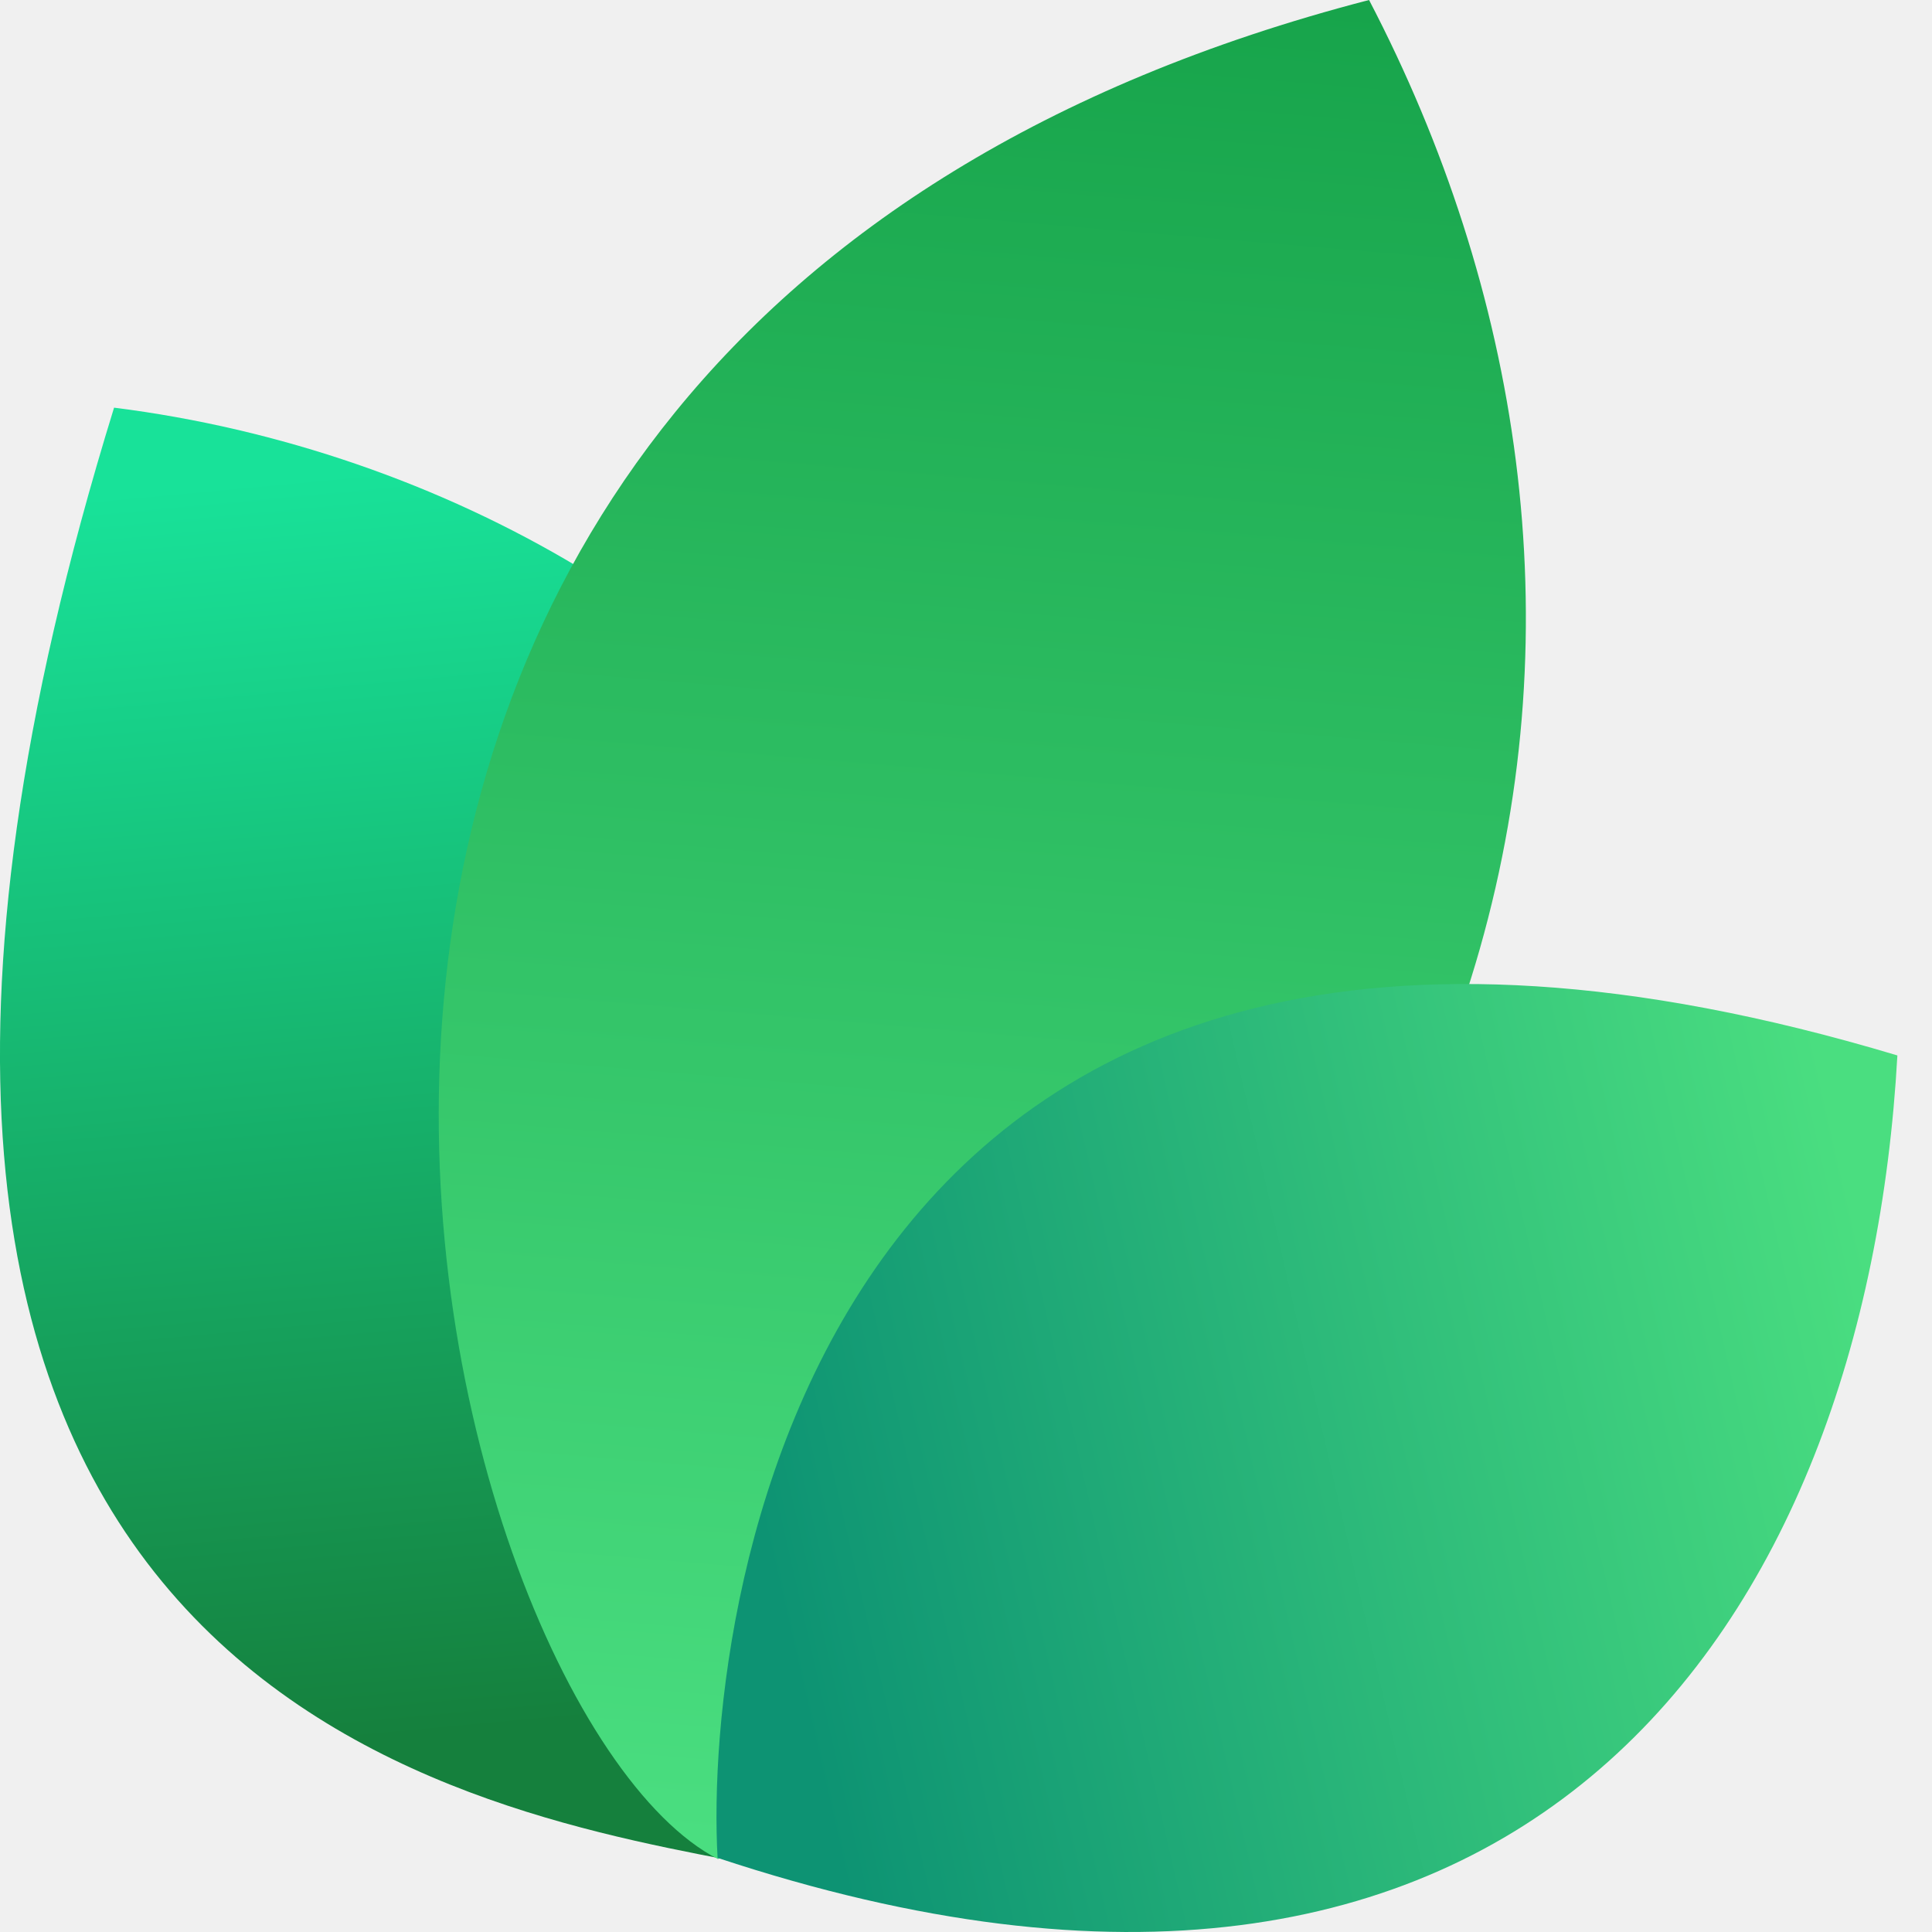
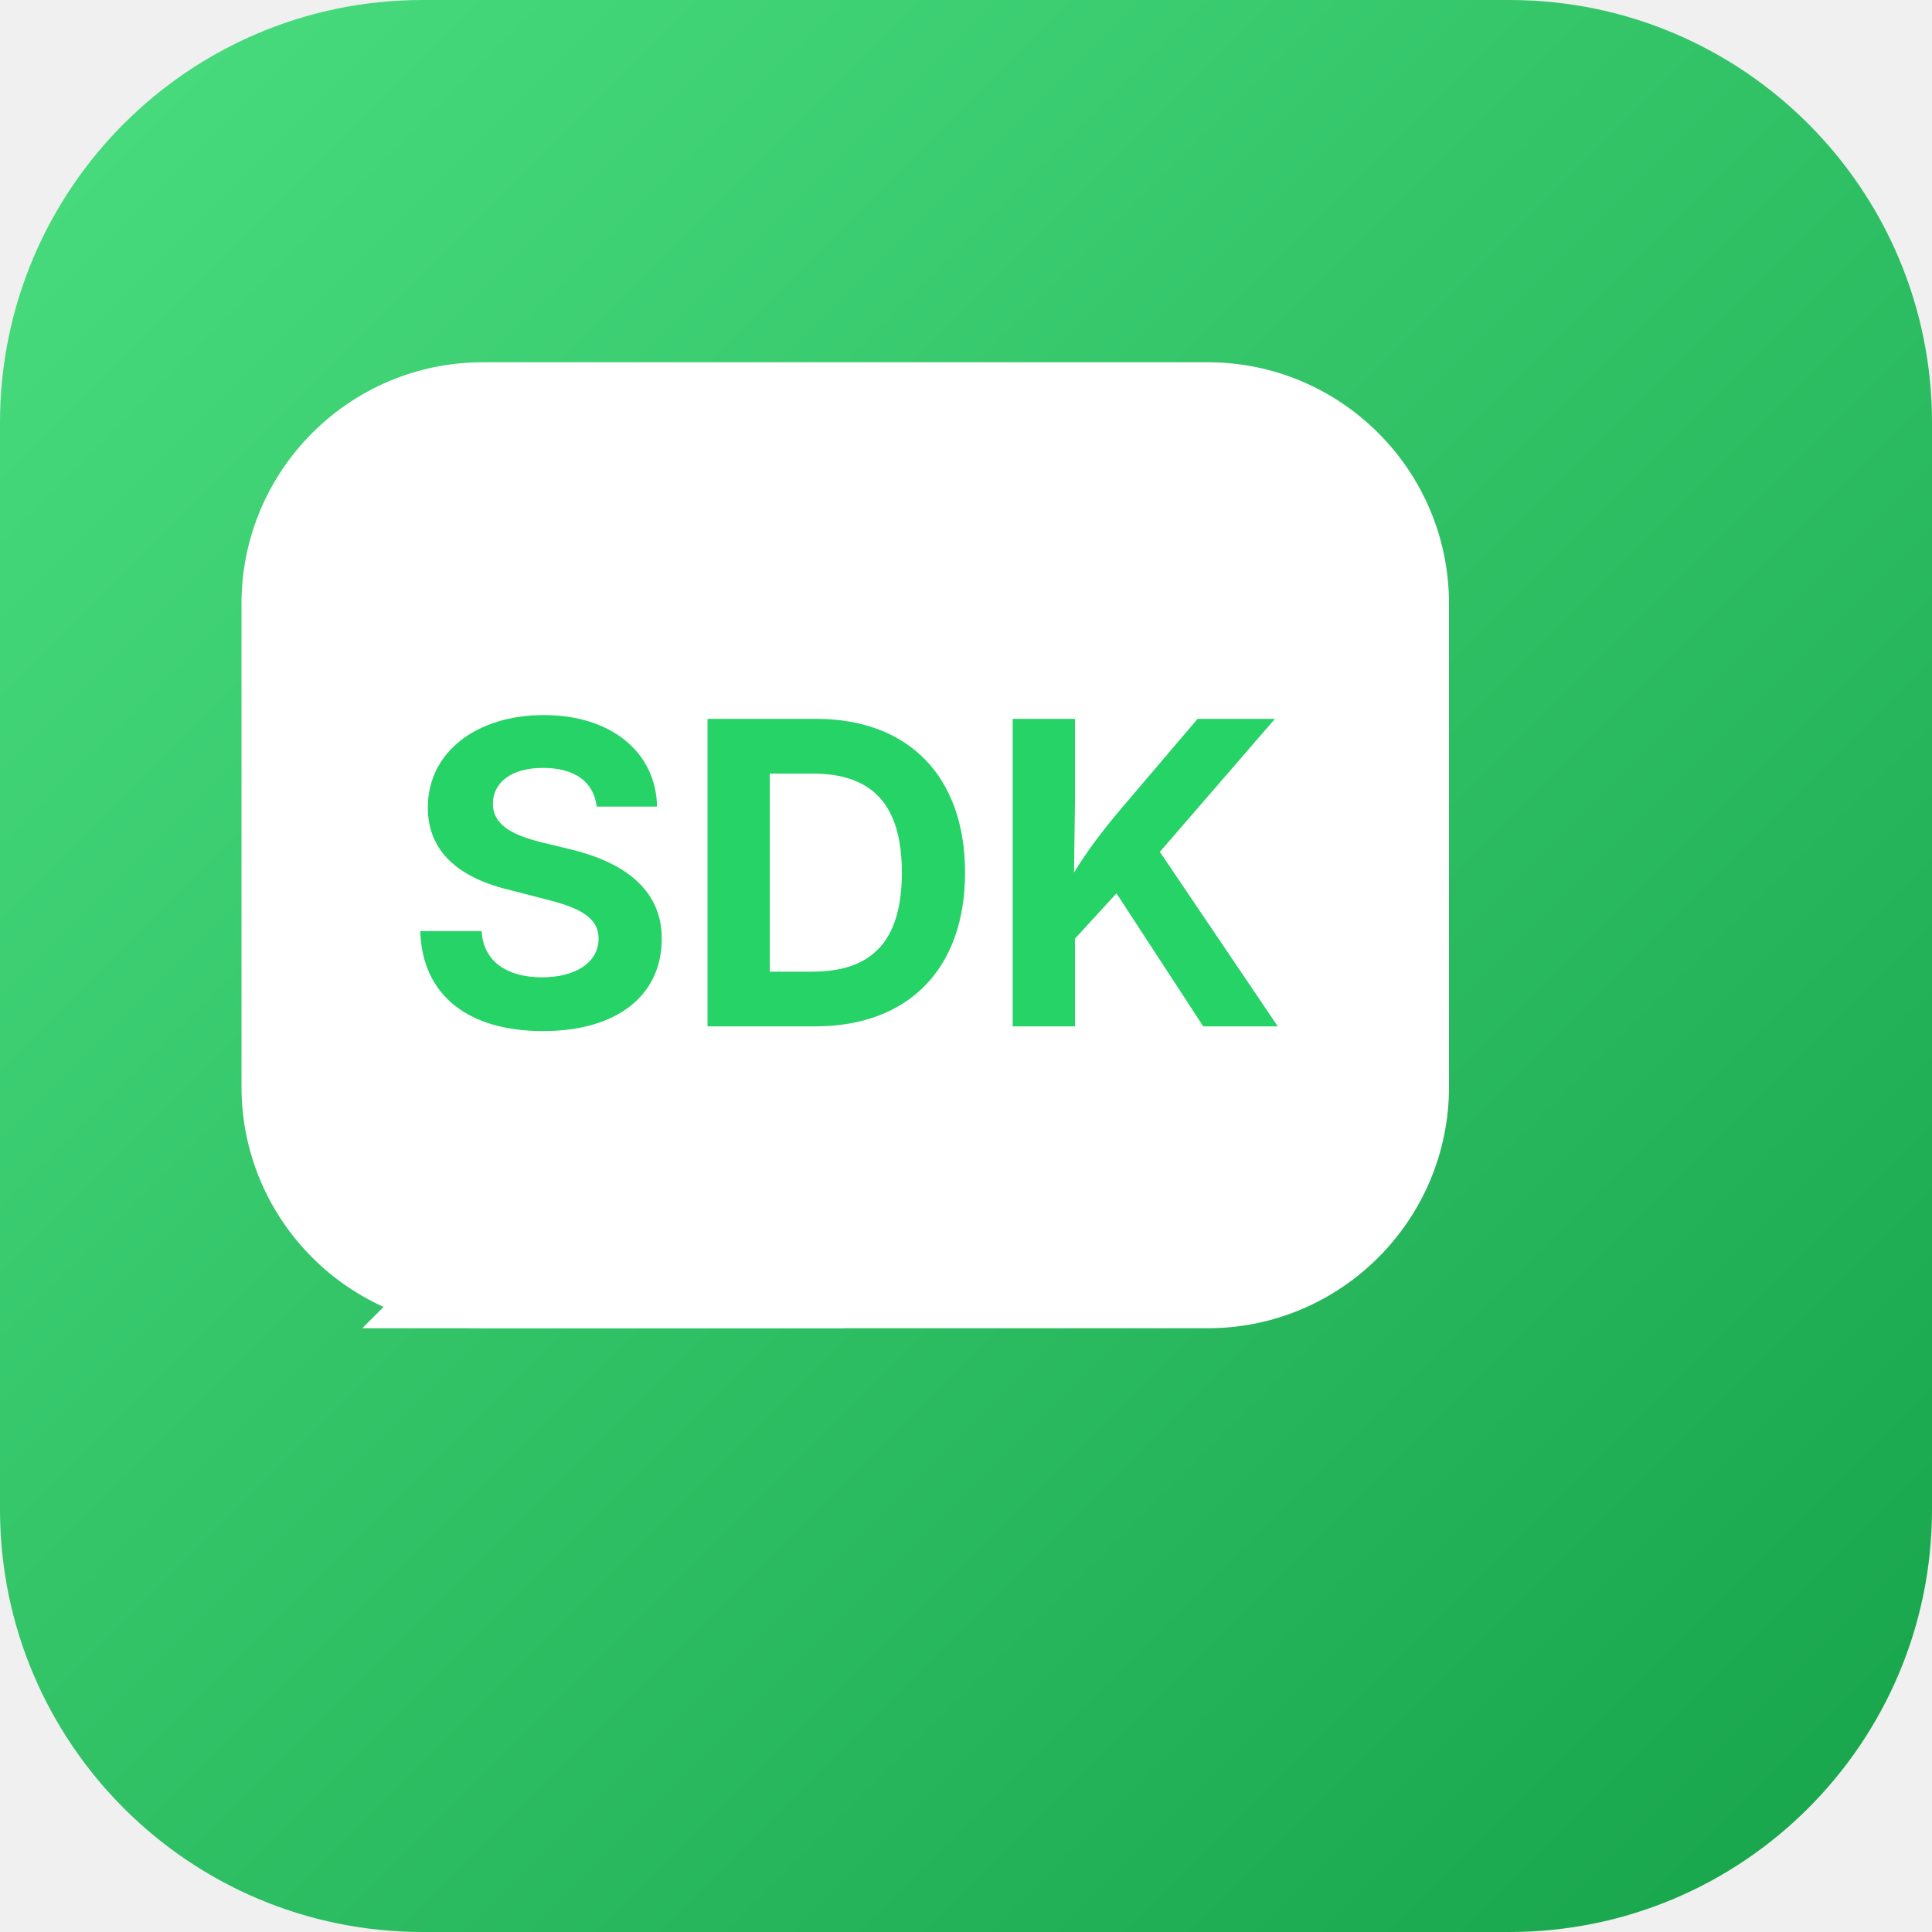
- <svg xmlns="http://www.w3.org/2000/svg" width="24" height="24" viewBox="0 0 24 24" fill="none">
-   <path d="M9.061 23.108C5.268 22.377 -3.391 20.627 1.417 5.064C9.634 6.099 16.973 14.064 9.061 23.108Z" fill="url(#paint0_linear_17557_2021)" />
-   <path d="M8.919 23.094C5.276 21.222 0.784 4.209 17.007 0C20.757 7.193 19.621 16.545 8.919 23.094Z" fill="url(#paint1_linear_17557_2021)" />
-   <path d="M8.914 23.079C8.735 19.882 10.159 9.085 23.57 13.111C23.181 20.123 18.984 26.418 8.914 23.079Z" fill="url(#paint2_linear_17557_2021)" />
+ <svg xmlns="http://www.w3.org/2000/svg" width="32" height="32" viewBox="0 0 32 32" fill="none">
+   <rect width="32" height="32" rx="7" fill="url(#gradient)" />
+   <rect x="4" y="6" width="20" height="16" rx="4" fill="white" />
+   <path d="M6 22 L10 18 L14 22 Z" fill="white" />
+   <text x="14" y="17" font-family="-apple-system, BlinkMacSystemFont, 'Segoe UI', sans-serif" font-size="7" font-weight="700" fill="#25D366" text-anchor="middle">SDK</text>
  <defs>
-     <linearGradient id="paint0_linear_17557_2021" x1="3.776" y1="5.916" x2="5.232" y2="21.559" gradientUnits="userSpaceOnUse">
-       <stop stop-color="#18E299" />
-       <stop offset="1" stop-color="#15803D" />
-     </linearGradient>
-     <linearGradient id="paint1_linear_17557_2021" x1="12.171" y1="-0.718" x2="10.19" y2="22.983" gradientUnits="userSpaceOnUse">
-       <stop stop-color="#16A34A" />
-       <stop offset="1" stop-color="#4ADE80" />
-     </linearGradient>
-     <linearGradient id="paint2_linear_17557_2021" x1="23.133" y1="15.353" x2="9.338" y2="18.52" gradientUnits="userSpaceOnUse">
-       <stop stop-color="#4ADE80" />
-       <stop offset="1" stop-color="#0D9373" />
+     <linearGradient id="gradient" x1="0%" y1="0%" x2="100%" y2="100%">
+       <stop offset="0%" stop-color="#4ADE80" />
+       <stop offset="100%" stop-color="#16A34A" />
    </linearGradient>
  </defs>
</svg>
